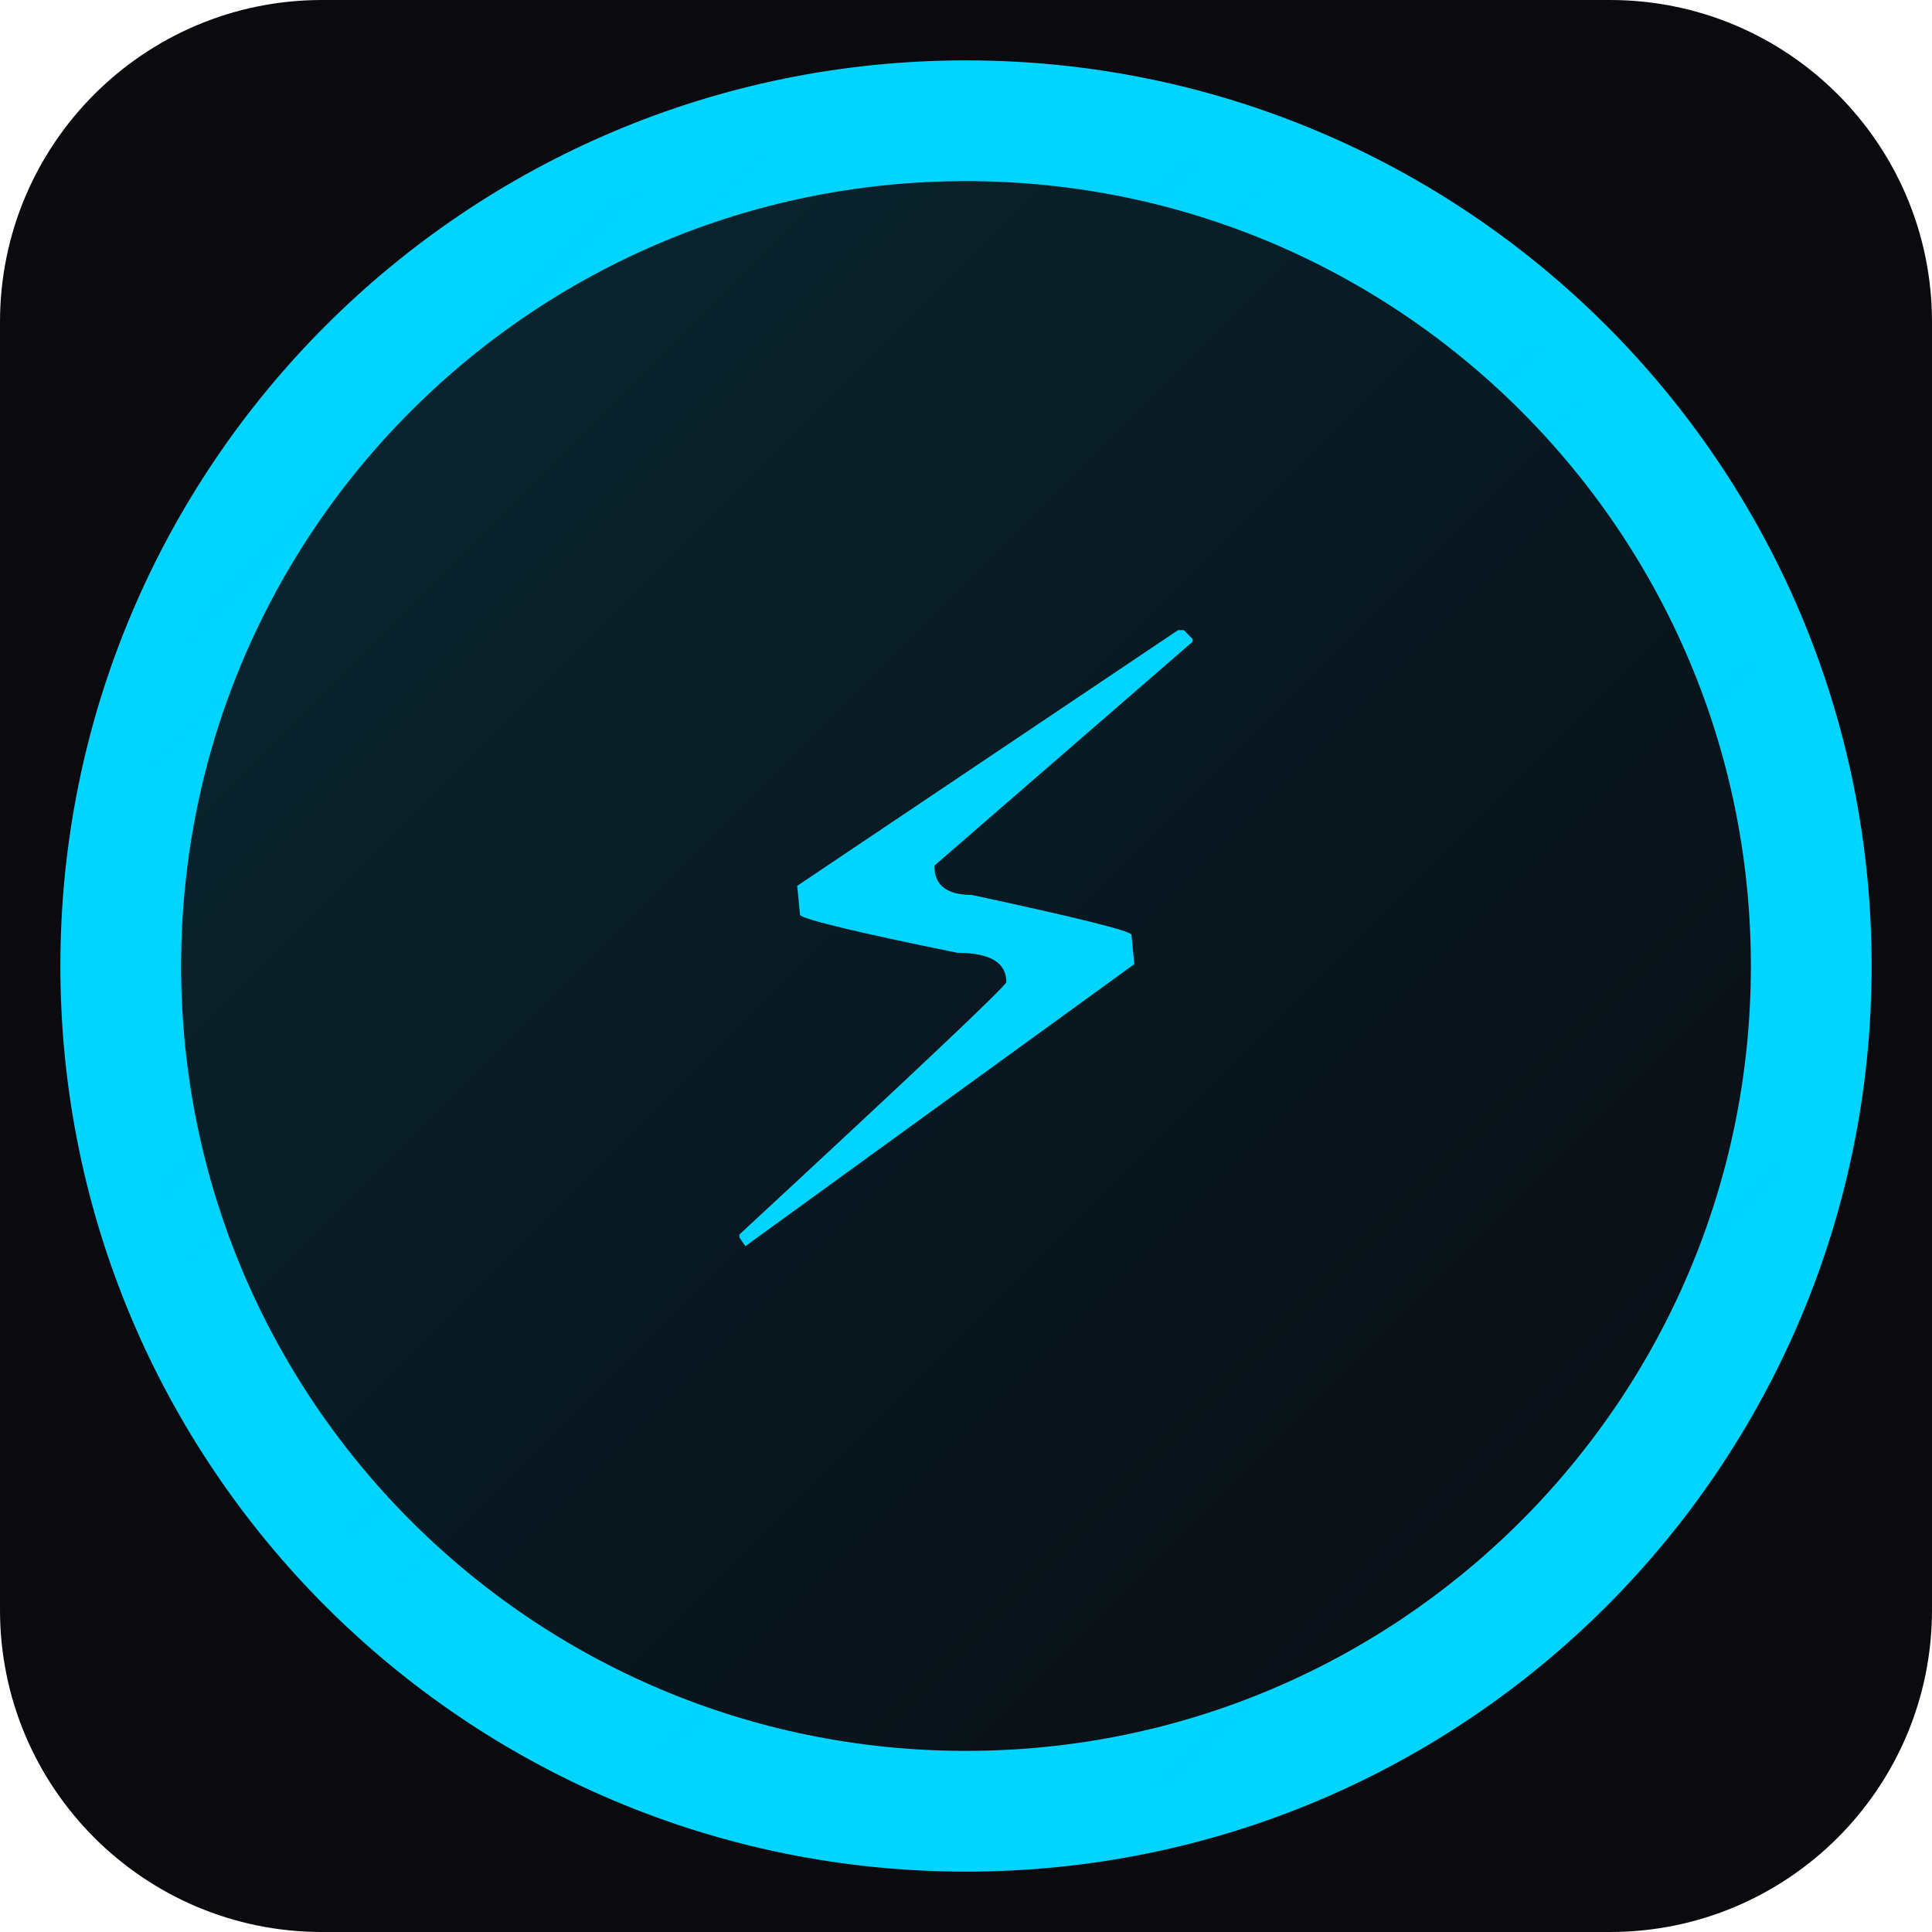
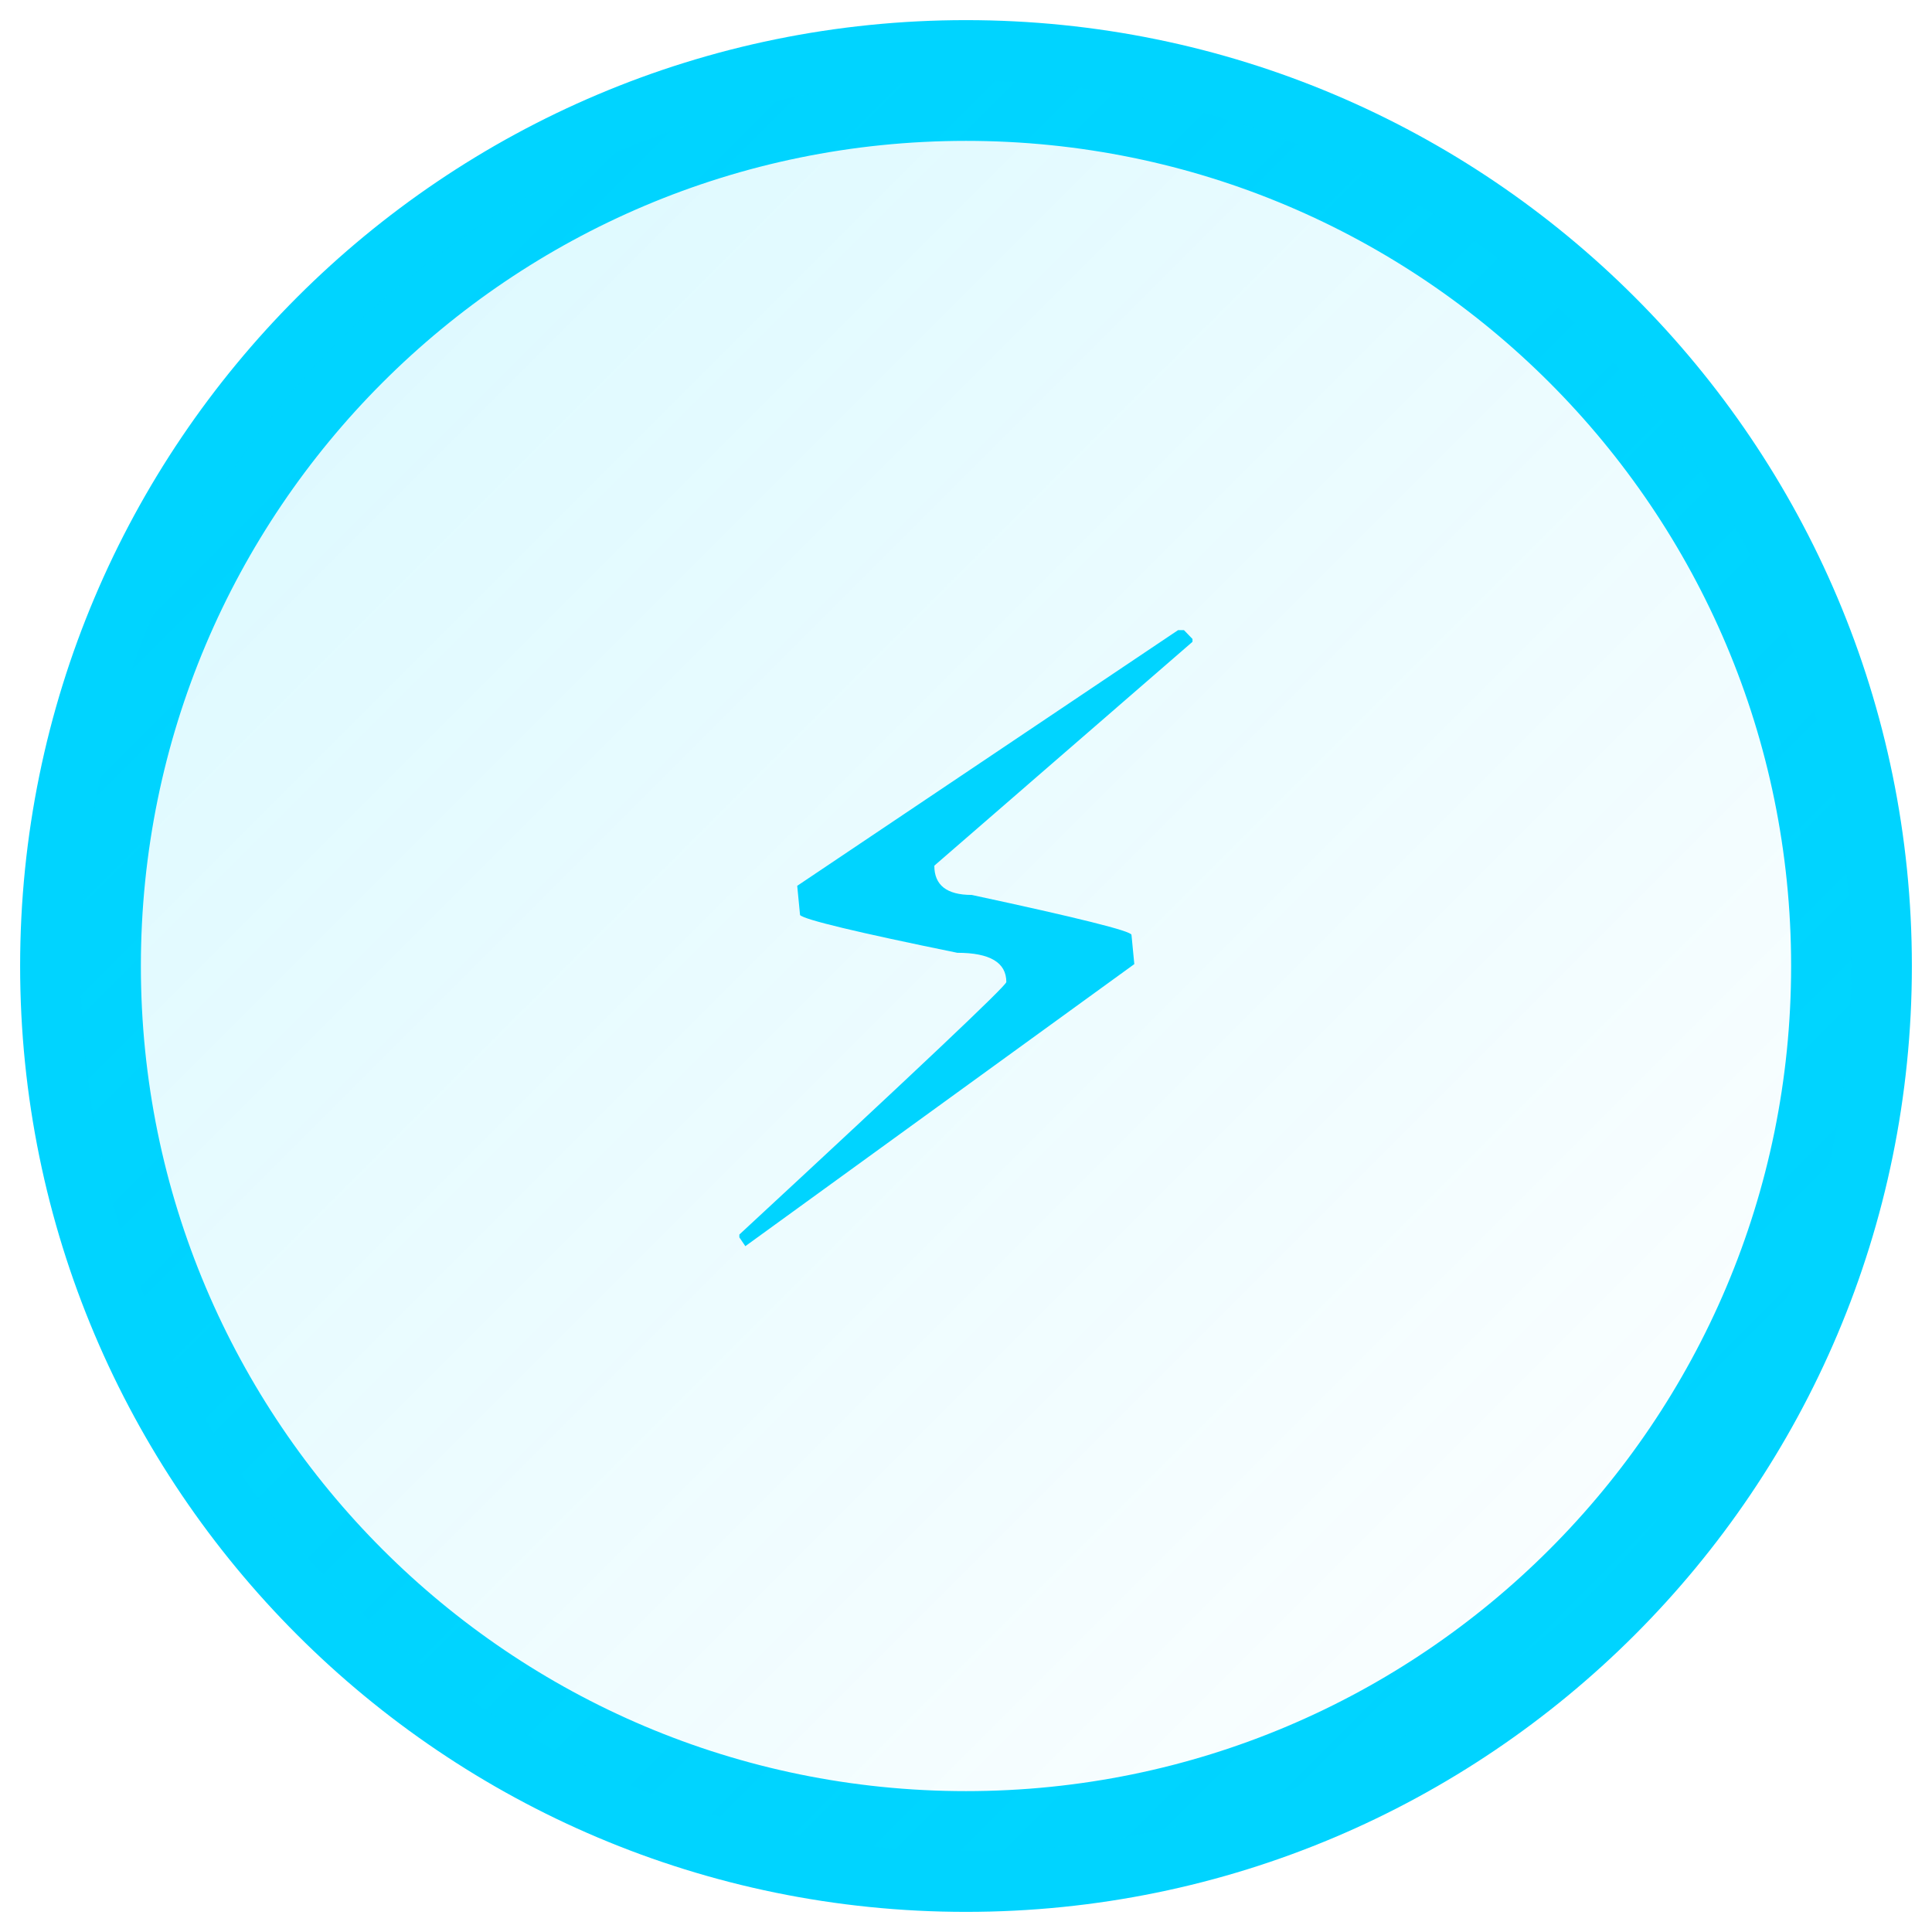
<svg xmlns="http://www.w3.org/2000/svg" viewBox="0 0 96 96">
  <defs>
    <linearGradient id="glow" x1="0%" y1="0%" x2="100%" y2="100%">
      <stop offset="0%" stop-color="#00d4ff" stop-opacity="0.15" />
      <stop offset="100%" stop-color="#00d4ff" stop-opacity="0" />
    </linearGradient>
  </defs>
-   <rect width="96" height="96" rx="16" fill="#0a0a0f" />
-   <circle cx="48" cy="48" r="42" fill="none" stroke="#00d4ff" stroke-width="6" />
-   <circle cx="48" cy="48" r="42" fill="url(#glow)" />
+   <circle cx="48" cy="48" r="44" fill="none" stroke="#00d4ff" stroke-width="6" />
+   <circle cx="48" cy="48" r="44" fill="url(#glow)" />
  <text x="48" y="62" text-anchor="middle" font-size="42" fill="#00d4ff" font-family="sans-serif" font-weight="bold">⚡</text>
</svg>
